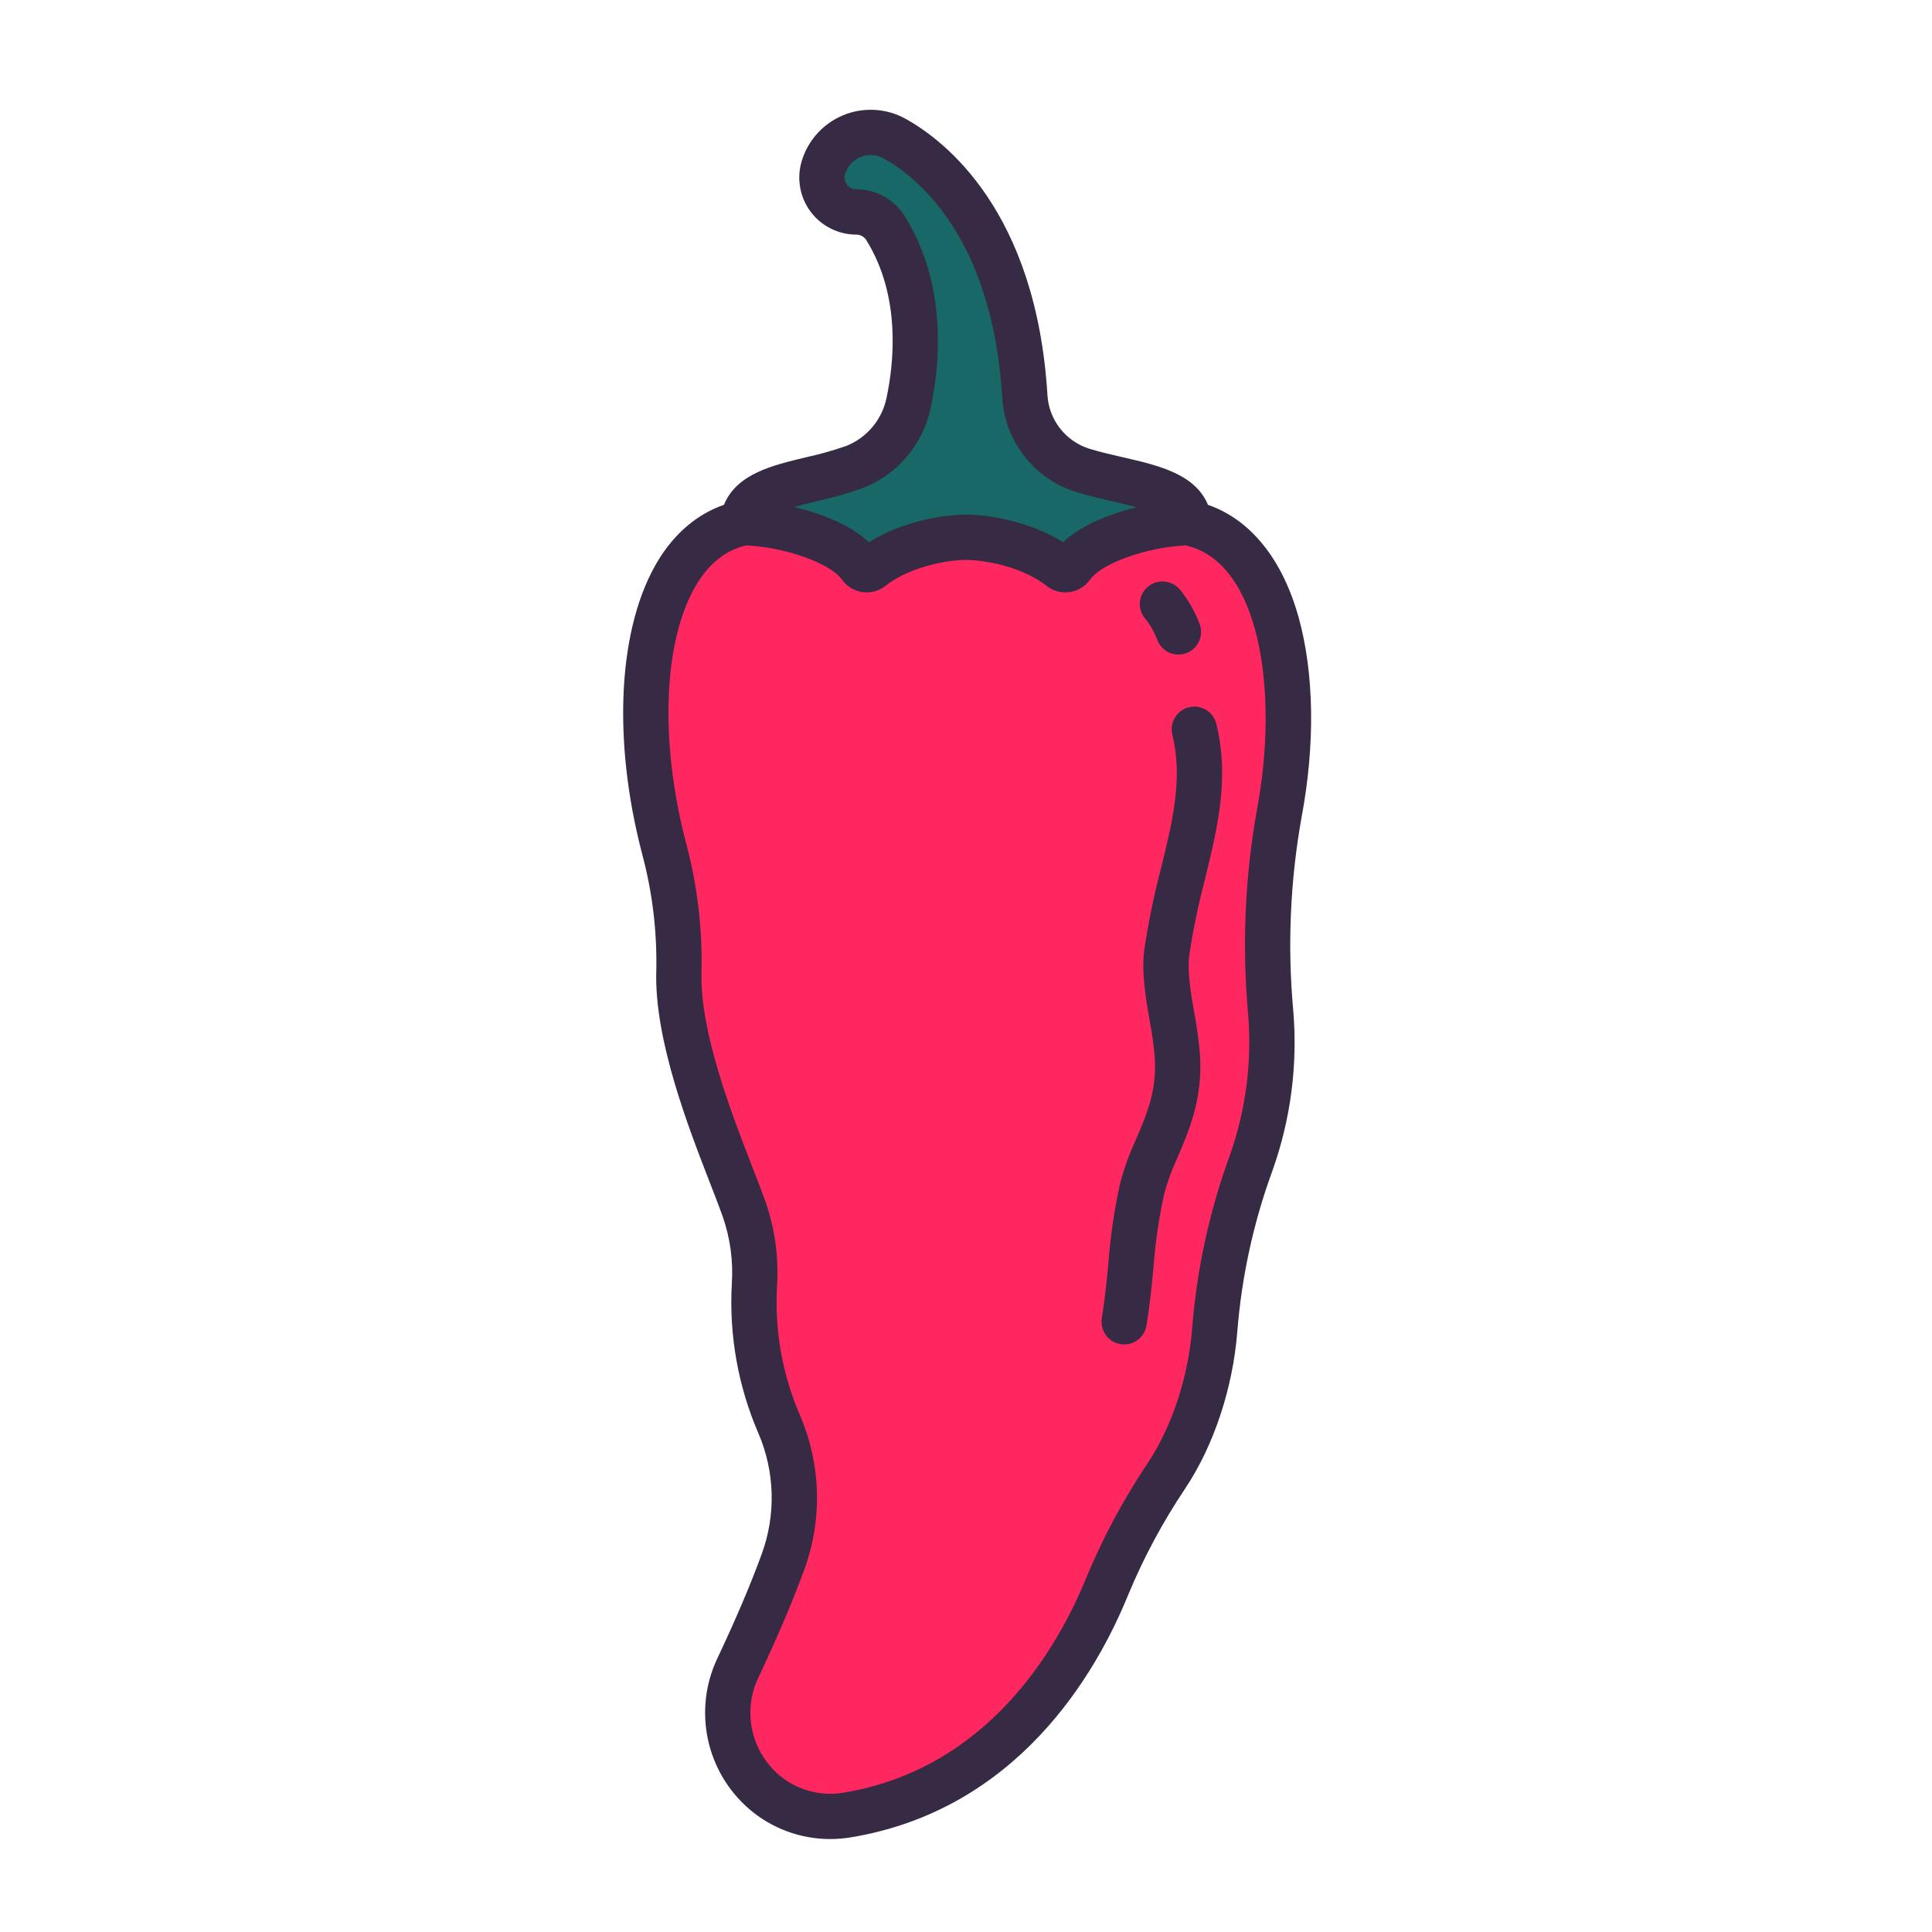
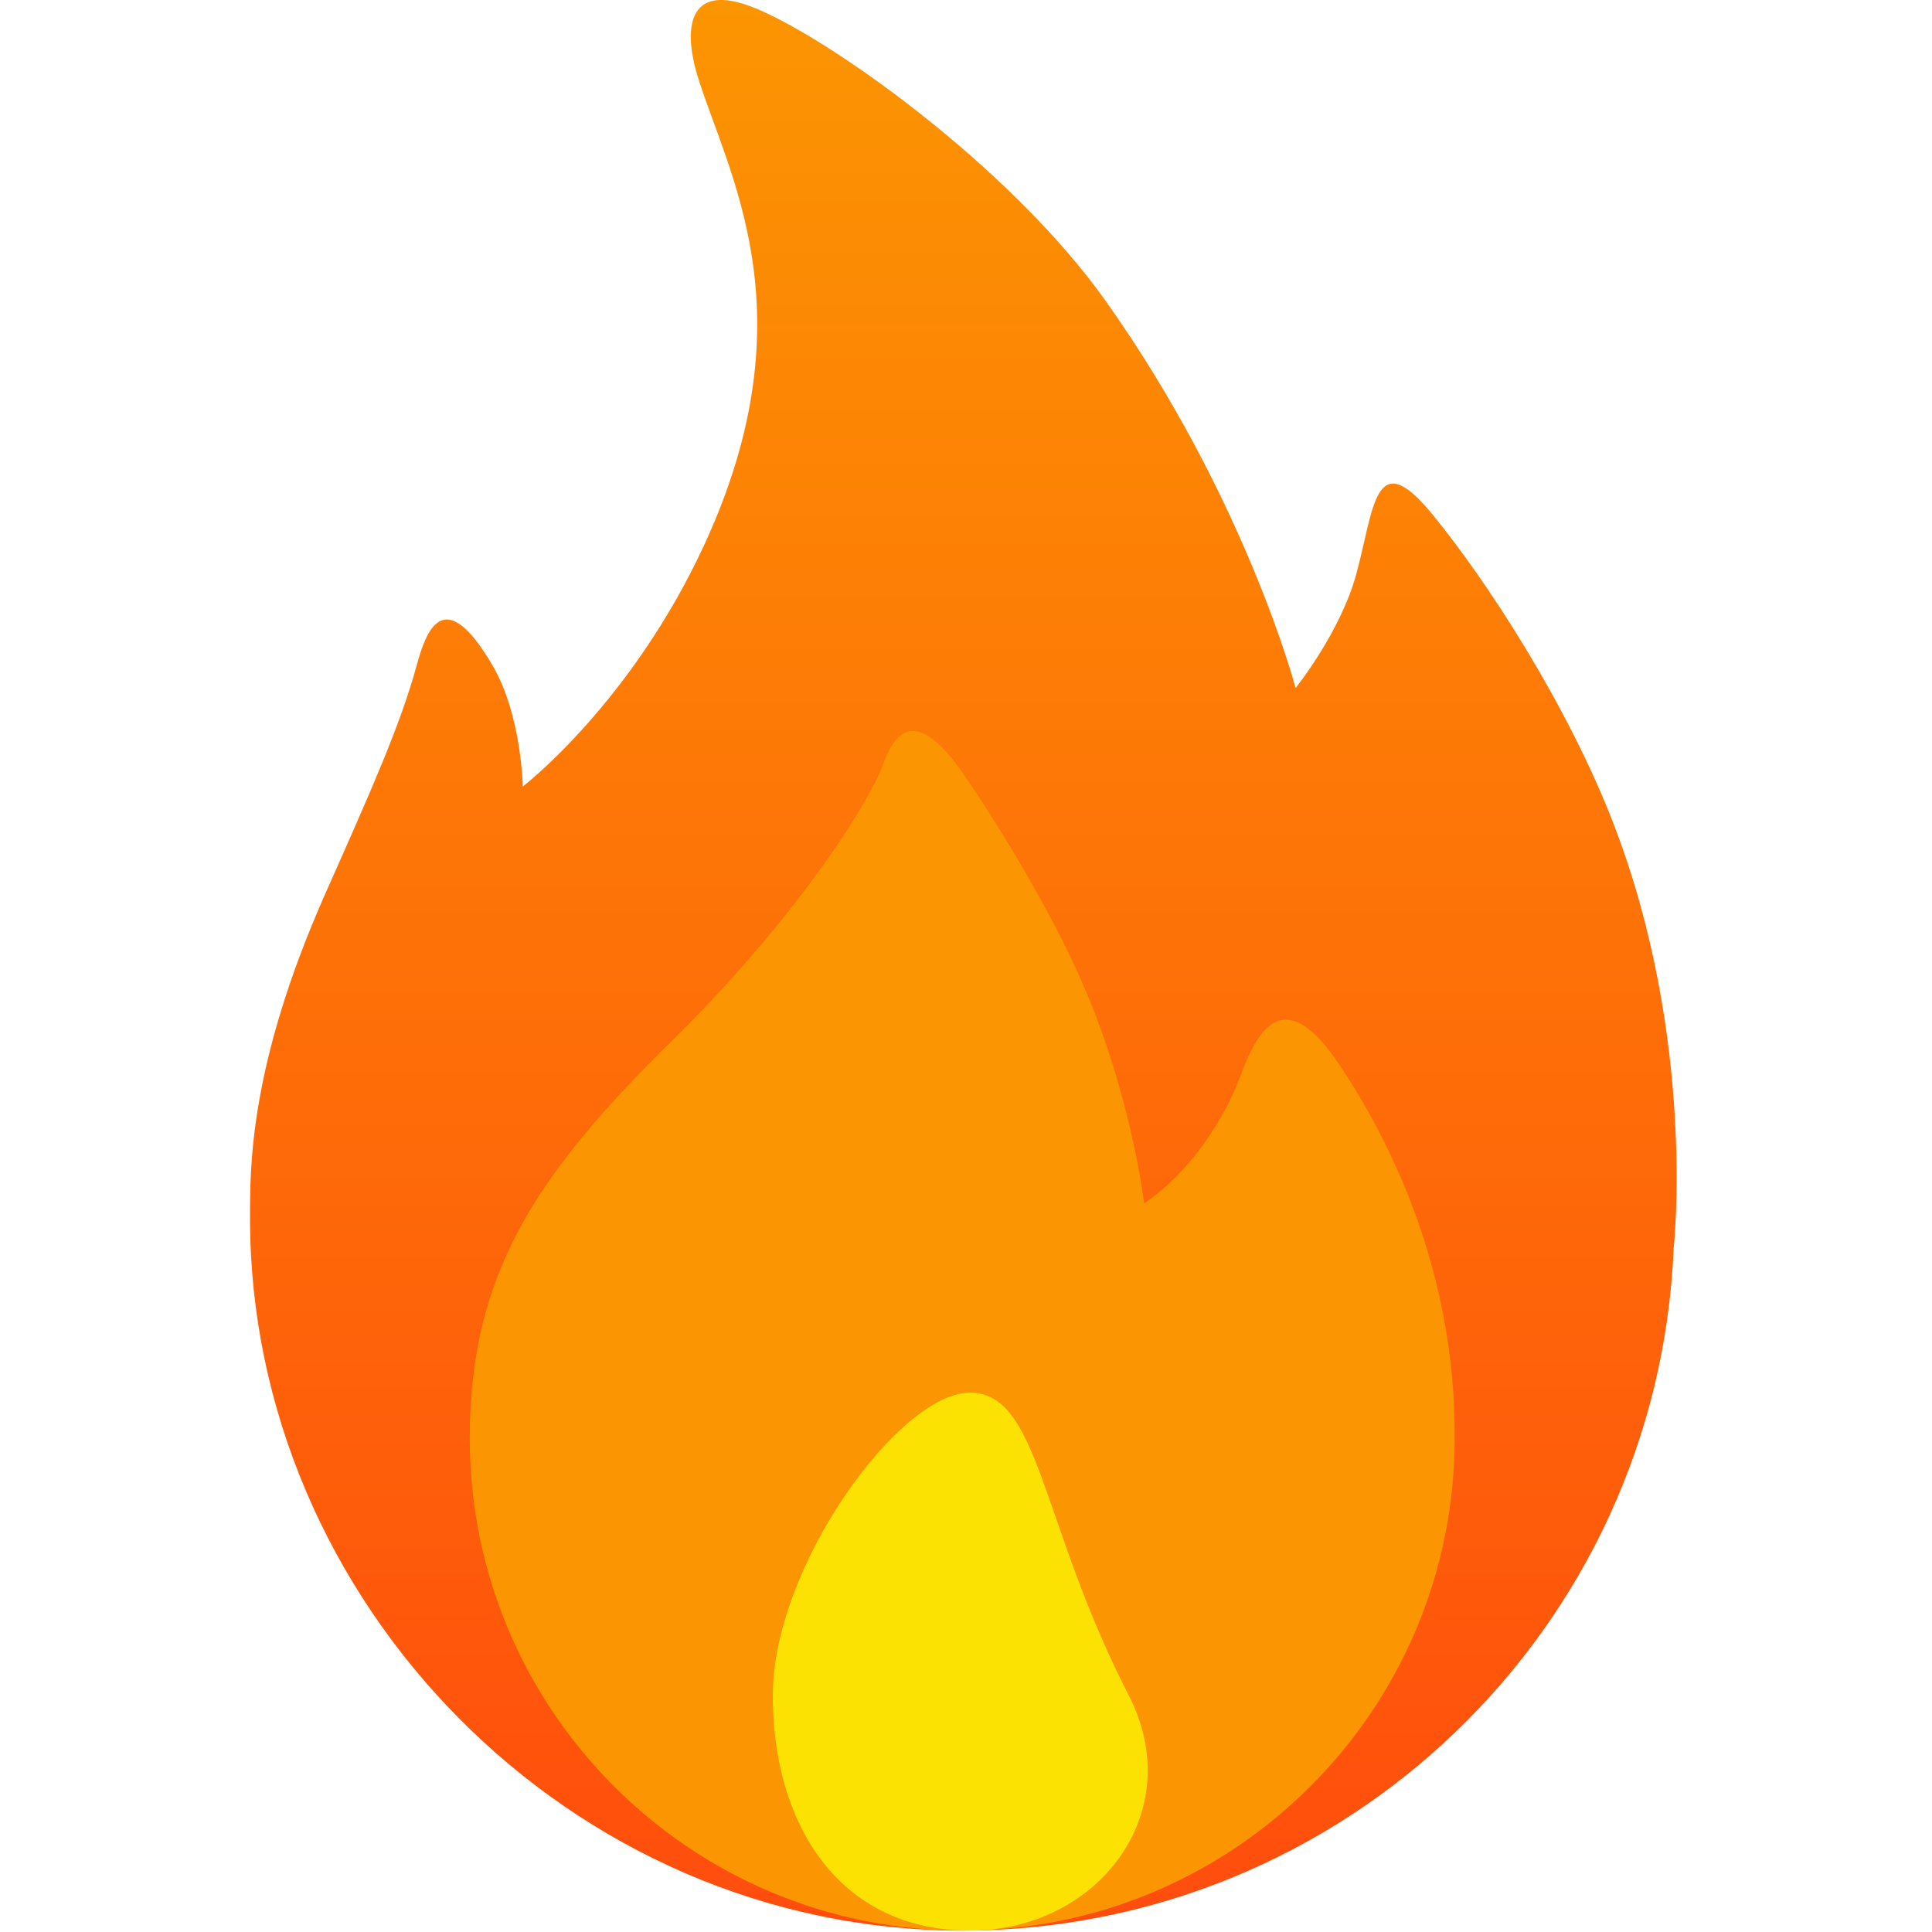
- <svg xmlns="http://www.w3.org/2000/svg" id="LinealColor" viewBox="0 0 512 512">
-   <path d="m315.21 138.6h-118.429c-25.339 5.374-31.022 47.259-20.778 86.3a116.092 116.092 0 0 1 3.907 32.666c-.58 20.723 12.557 49.577 17.2 62.63a51.4 51.4 0 0 1 2.805 20.485 81.034 81.034 0 0 0 6.6 36.82 49.538 49.538 0 0 1 .964 36.448c-3.5 9.613-8.023 19.793-12.006 28.219a27.6 27.6 0 0 0 6.948 32.668 27.05 27.05 0 0 0 22.148 6.149c40.613-6.755 60.258-39.506 68.835-60.553a167.128 167.128 0 0 1 15.728-29.342c7.187-10.82 11.694-24.869 12.788-38.688a166.918 166.918 0 0 1 9.681-44.3 95.767 95.767 0 0 0 5.143-39.8 197.507 197.507 0 0 1 2.307-52.937c6.749-36.059-.558-71.826-23.841-76.765z" fill="#ff2760" />
-   <path d="m286.755 124.614a21.785 21.785 0 0 1 -15.16-19.573c-2.418-39.346-19.046-58.692-32.379-67.036a14.713 14.713 0 0 0 -17.751 1.425c-7.422 6.867-2.472 16.67 5.371 16.749a9.38 9.38 0 0 1 7.9 4.4c10.173 16.461 8.339 35.481 6.067 46.117a23.4 23.4 0 0 1 -14.482 17.13c-11.385 4.266-25.467 4.4-28.833 12.054a2.023 2.023 0 0 0 1.793 2.781c8.251.487 23.507 4.212 28.753 11.5a2.023 2.023 0 0 0 2.909.4c8.271-6.508 20.108-8.175 25.058-8.175s16.788 1.667 25.059 8.175a2.023 2.023 0 0 0 2.909-.4c5.246-7.292 20.5-11.017 28.752-11.5a2.034 2.034 0 0 0 1.736-2.859c-3.332-7.079-16.406-7.677-27.702-11.188z" fill="#196868" />
-   <g fill="#362a44">
-     <path d="m344.177 163.712c-4.307-15.558-12.787-26.023-24.074-29.94-.054-.138-.1-.279-.16-.415-3.6-7.865-13.124-10.052-22.329-12.167-3.037-.7-6.177-1.419-9.078-2.32a15.881 15.881 0 0 1 -10.953-14.211c-3-48.837-27.262-67.429-37.554-73.155a19.083 19.083 0 0 0 -27.599 11.296 15.114 15.114 0 0 0 14.5 19.37 3.177 3.177 0 0 1 2.7 1.548c9.2 14.888 7.267 32.552 5.3 41.757a17.483 17.483 0 0 1 -10.709 12.719 92.724 92.724 0 0 1 -10.661 3c-8.9 2.133-18.095 4.34-21.569 12.272-.042.1-.07.2-.108.3-6.981 2.43-12.923 7.39-17.329 14.536-10.752 17.435-12.418 47.372-4.349 78.128a110.061 110.061 0 0 1 3.713 30.975c-.508 18.163 8.44 41.183 14.36 56.417 1.273 3.272 2.371 6.1 3.188 8.392a45.21 45.21 0 0 1 2.469 18.1 87.5 87.5 0 0 0 7.065 39.553 43.331 43.331 0 0 1 .843 32.029c-2.919 8-6.887 17.328-11.794 27.71a33.7 33.7 0 0 0 8.45 39.773 32.849 32.849 0 0 0 21.523 7.985 33.714 33.714 0 0 0 5.531-.458c44.092-7.334 64.918-43.376 73.408-64.207a161.962 161.962 0 0 1 15.169-28.287c7.563-11.387 12.583-26.526 13.771-41.535a161.016 161.016 0 0 1 9.334-42.708 101.026 101.026 0 0 0 5.488-42.368 191.982 191.982 0 0 1 2.226-51.33c3.601-19.223 3.324-37.96-.772-52.759zm-127.824-30.85a101.634 101.634 0 0 0 12.072-3.435 29.2 29.2 0 0 0 18.233-21.444c2.349-10.966 4.586-32.12-6.821-50.577a15.1 15.1 0 0 0 -12.906-7.241 3.113 3.113 0 0 1 -2.988-3.991 7.084 7.084 0 0 1 10.257-4.184c8.566 4.766 28.774 20.486 31.411 63.406a27.941 27.941 0 0 0 19.368 24.933c3.334 1.037 6.7 1.81 9.954 2.557 2.04.468 4.255.977 6.318 1.55-6.7 1.626-14.427 4.5-19.525 9.253-9.072-5.712-20.144-7.314-25.722-7.314s-16.649 1.6-25.721 7.314c-5.174-4.823-13.053-7.713-19.823-9.326 1.888-.541 3.94-1.031 5.893-1.501zm116.805 81.4a203.941 203.941 0 0 0 -2.388 54.544 90.085 90.085 0 0 1 -4.8 37.232 173.067 173.067 0 0 0 -10.03 45.89c-1.032 13.038-5.334 26.1-11.8 35.842a173.972 173.972 0 0 0 -16.286 30.4c-7.544 18.513-25.926 50.522-64.264 56.9a21.016 21.016 0 0 1 -17.241-4.771 21.66 21.66 0 0 1 -5.445-25.564c5.064-10.713 9.174-20.379 12.218-28.728a55.28 55.28 0 0 0 -1.087-40.867 75.46 75.46 0 0 1 -6.128-34.079 57.115 57.115 0 0 0 -3.14-22.874c-.874-2.457-2-5.358-3.307-8.716-5.571-14.334-13.991-36-13.55-51.735a122.054 122.054 0 0 0 -4.1-34.356c-7.156-27.27-5.995-54.269 2.955-68.783 3.414-5.537 7.835-8.927 13.135-10.091a8.173 8.173 0 0 0 1.016.126c8.775.515 20.893 4.347 24.252 9.025a8.054 8.054 0 0 0 5.385 3.262 7.913 7.913 0 0 0 1.107.078 8.089 8.089 0 0 0 4.987-1.725c7.184-5.658 17.851-6.9 21.355-6.9s14.172 1.238 21.358 6.9a8.013 8.013 0 0 0 11.478-1.618c3.354-4.672 15.467-8.5 24.239-9.023a8.176 8.176 0 0 0 1.019-.128c20.034 4.397 24.782 39.183 19.062 69.761z" />
-     <path d="m297.925 356.292a6 6 0 0 1 -5.932-6.951c.883-5.506 1.319-10.123 1.739-14.589a149.386 149.386 0 0 1 3.068-20.952 68.106 68.106 0 0 1 4.19-11.7c2.867-6.674 5.574-12.977 5.051-21.685a94.946 94.946 0 0 0 -1.376-9.973c-1.091-6.333-2.219-12.881-1.368-19.091a202.977 202.977 0 0 1 4.345-21.066c3.15-12.884 5.871-24.012 3.039-35.607a6 6 0 0 1 11.658-2.847c3.527 14.444.337 27.491-3.041 41.3a193.942 193.942 0 0 0 -4.112 19.843c-.6 4.373.369 9.993 1.305 15.427a104.891 104.891 0 0 1 1.529 11.29c.694 11.549-2.865 19.832-6 27.141a58.251 58.251 0 0 0 -3.517 9.627 139.619 139.619 0 0 0 -2.821 19.415c-.44 4.657-.894 9.472-1.839 15.363a6 6 0 0 1 -5.918 5.055z" />
-     <path d="m312.252 173.462a5.951 5.951 0 0 1 -5.554-3.86 20.9 20.9 0 0 0 -3.295-5.765 5.918 5.918 0 0 1 -.506-6.814 6.025 6.025 0 0 1 9.879-.678 32.7 32.7 0 0 1 5.172 9.1 5.987 5.987 0 0 1 -5.696 8.017z" />
+ <svg xmlns="http://www.w3.org/2000/svg" height="800" preserveAspectRatio="xMidYMid" viewBox="-33 0 255 255" width="800">
+   <linearGradient id="linear-gradient-1" gradientUnits="userSpaceOnUse" x1="94.141" x2="94.141" y1="255" y2=".188">
+     <stop offset="0" stop-color="#ff4c0d" />
+     <stop offset="1" stop-color="#fc9502" />
+   </linearGradient>
+   <g id="fire" fill-rule="evenodd">
+     <path id="path-1" d="m187.899 164.809c-2.096 50.059-43.325 90.003-93.899 90.003-51.915 0-94-43.5-94-94 0-6.75-.121-20.24 10-43 6.057-13.621 9.856-22.178 12-30 1.178-4.299 3.469-11.129 10 0 3.851 6.562 4 16 4 16s14.328-10.995 24-32c14.179-30.793 2.866-49.2-1-62-1.338-4.428-2.178-12.386 7-9 9.352 3.451 34.076 20.758 47 39 18.445 26.035 25 51 25 51s5.906-7.33 8-15c2.365-8.661 2.4-17.239 9.999-7.999 7.227 8.787 17.96 25.3 24.001 40.999 10.969 28.509 7.899 55.997 7.899 55.997z" fill="url(#linear-gradient-1)" />
+     <path id="path-2" d="m94 254.812c-35.899 0-65-29.101-65-65 0-21.661 8.729-34.812 26.896-52.646 11.632-11.419 22.519-25.444 27.146-34.994.911-1.88 2.984-11.677 10.977-.206 4.193 6.016 10.766 16.715 14.981 25.846 7.266 15.743 9 31 9 31s7.121-4.196 12-15c1.573-3.482 4.753-16.664 13.643-3.484 6.523 9.672 15.484 27.062 15.357 49.484 0 35.899-29.102 65-65 65z" fill="#fc9502" />
+     <path id="path-3" d="m95 183.812c9.25 0 9.25 17.129 21 40 7.824 15.229-3.879 31-21 31s-26-13.879-26-31c0-17.12 16.75-40 26-40z" fill="#fce202" />
  </g>
</svg>
